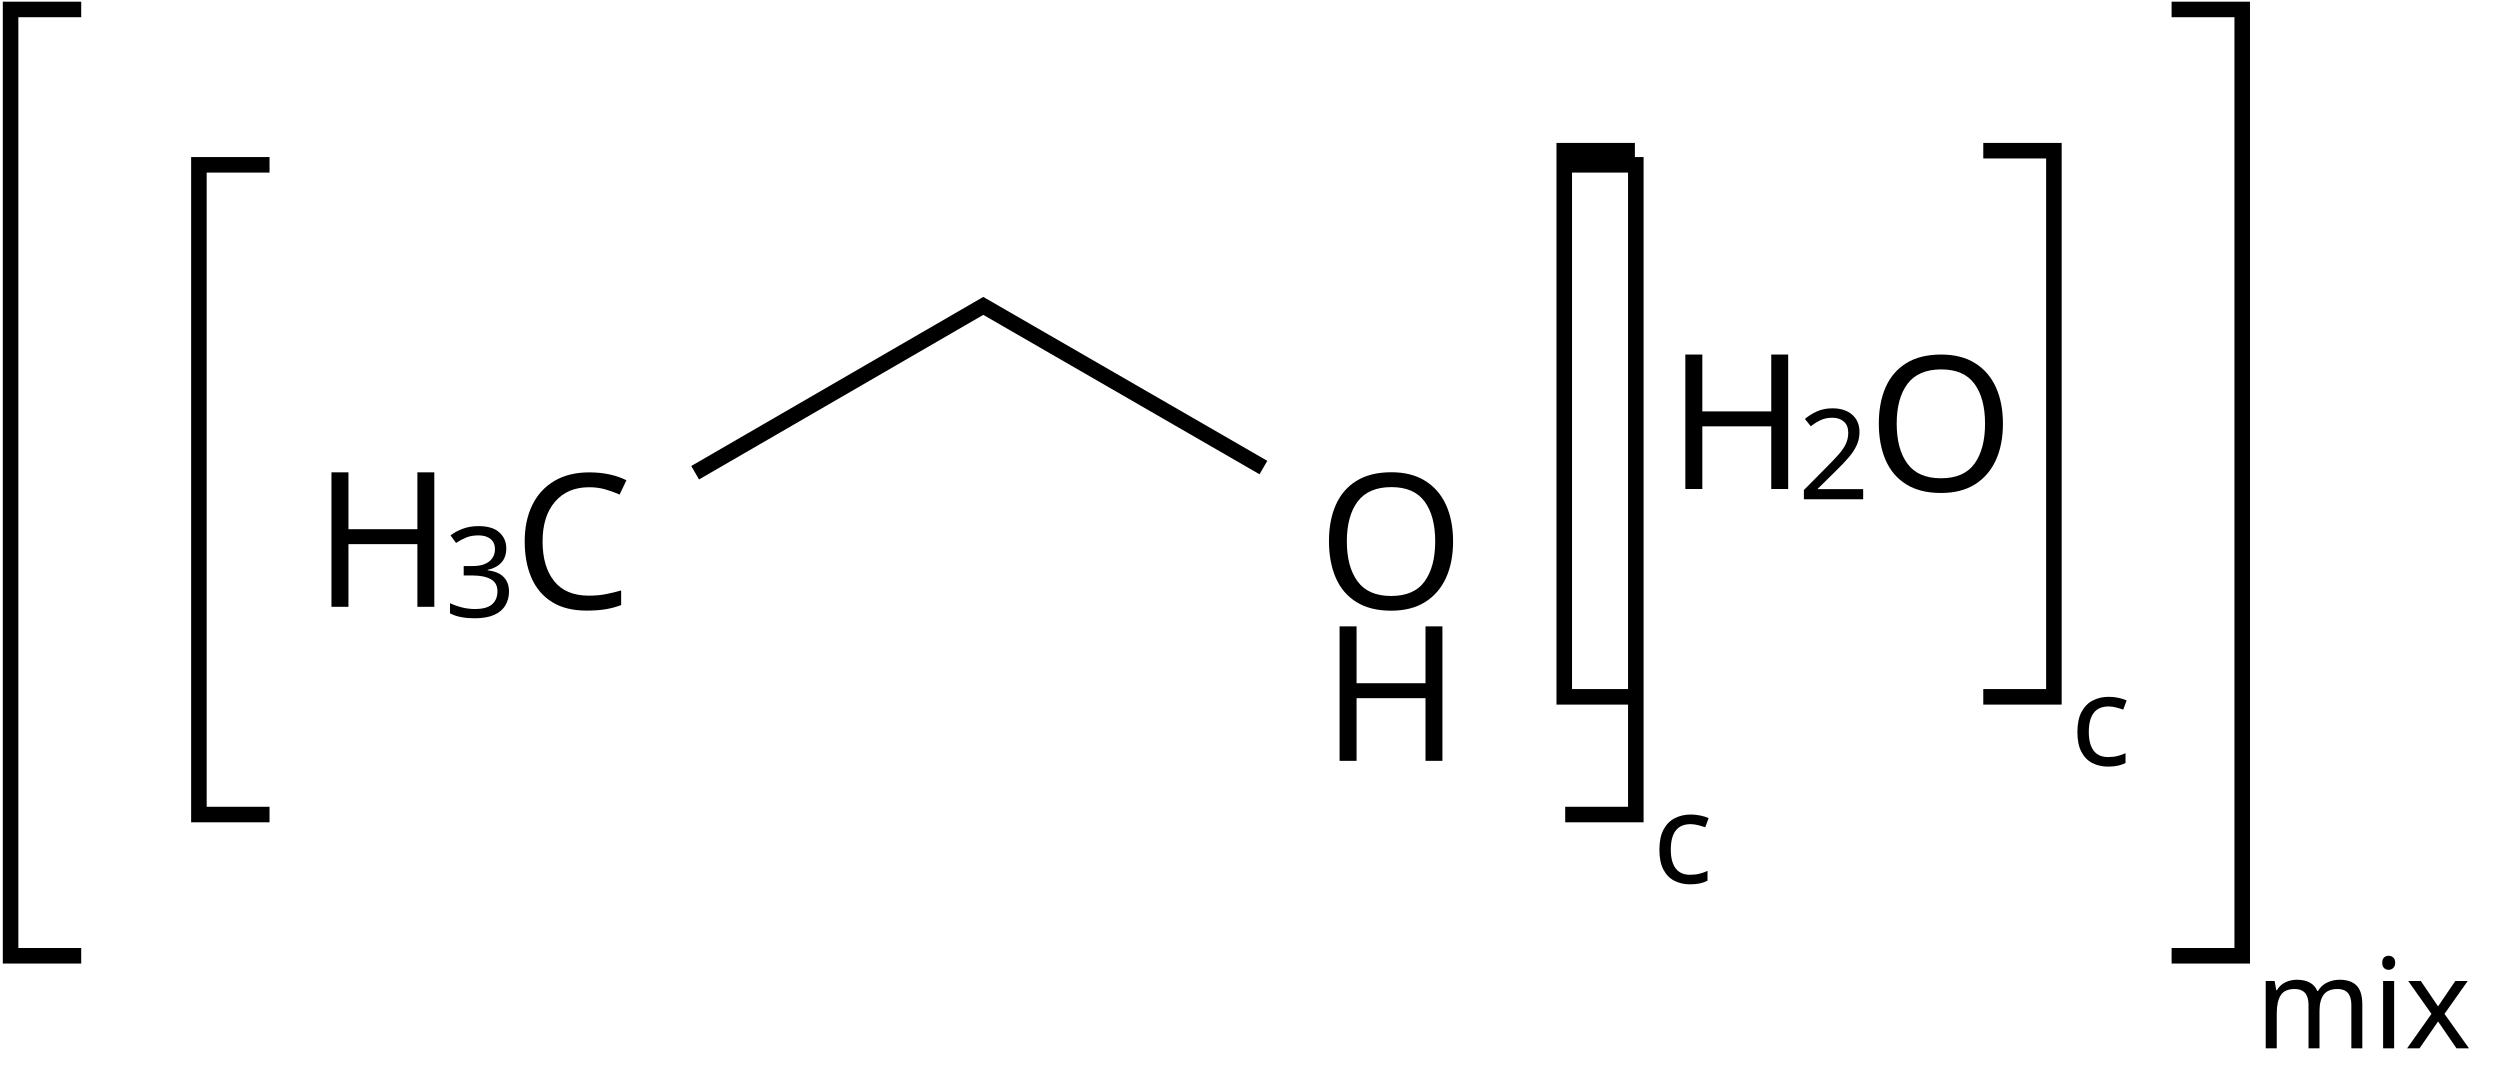
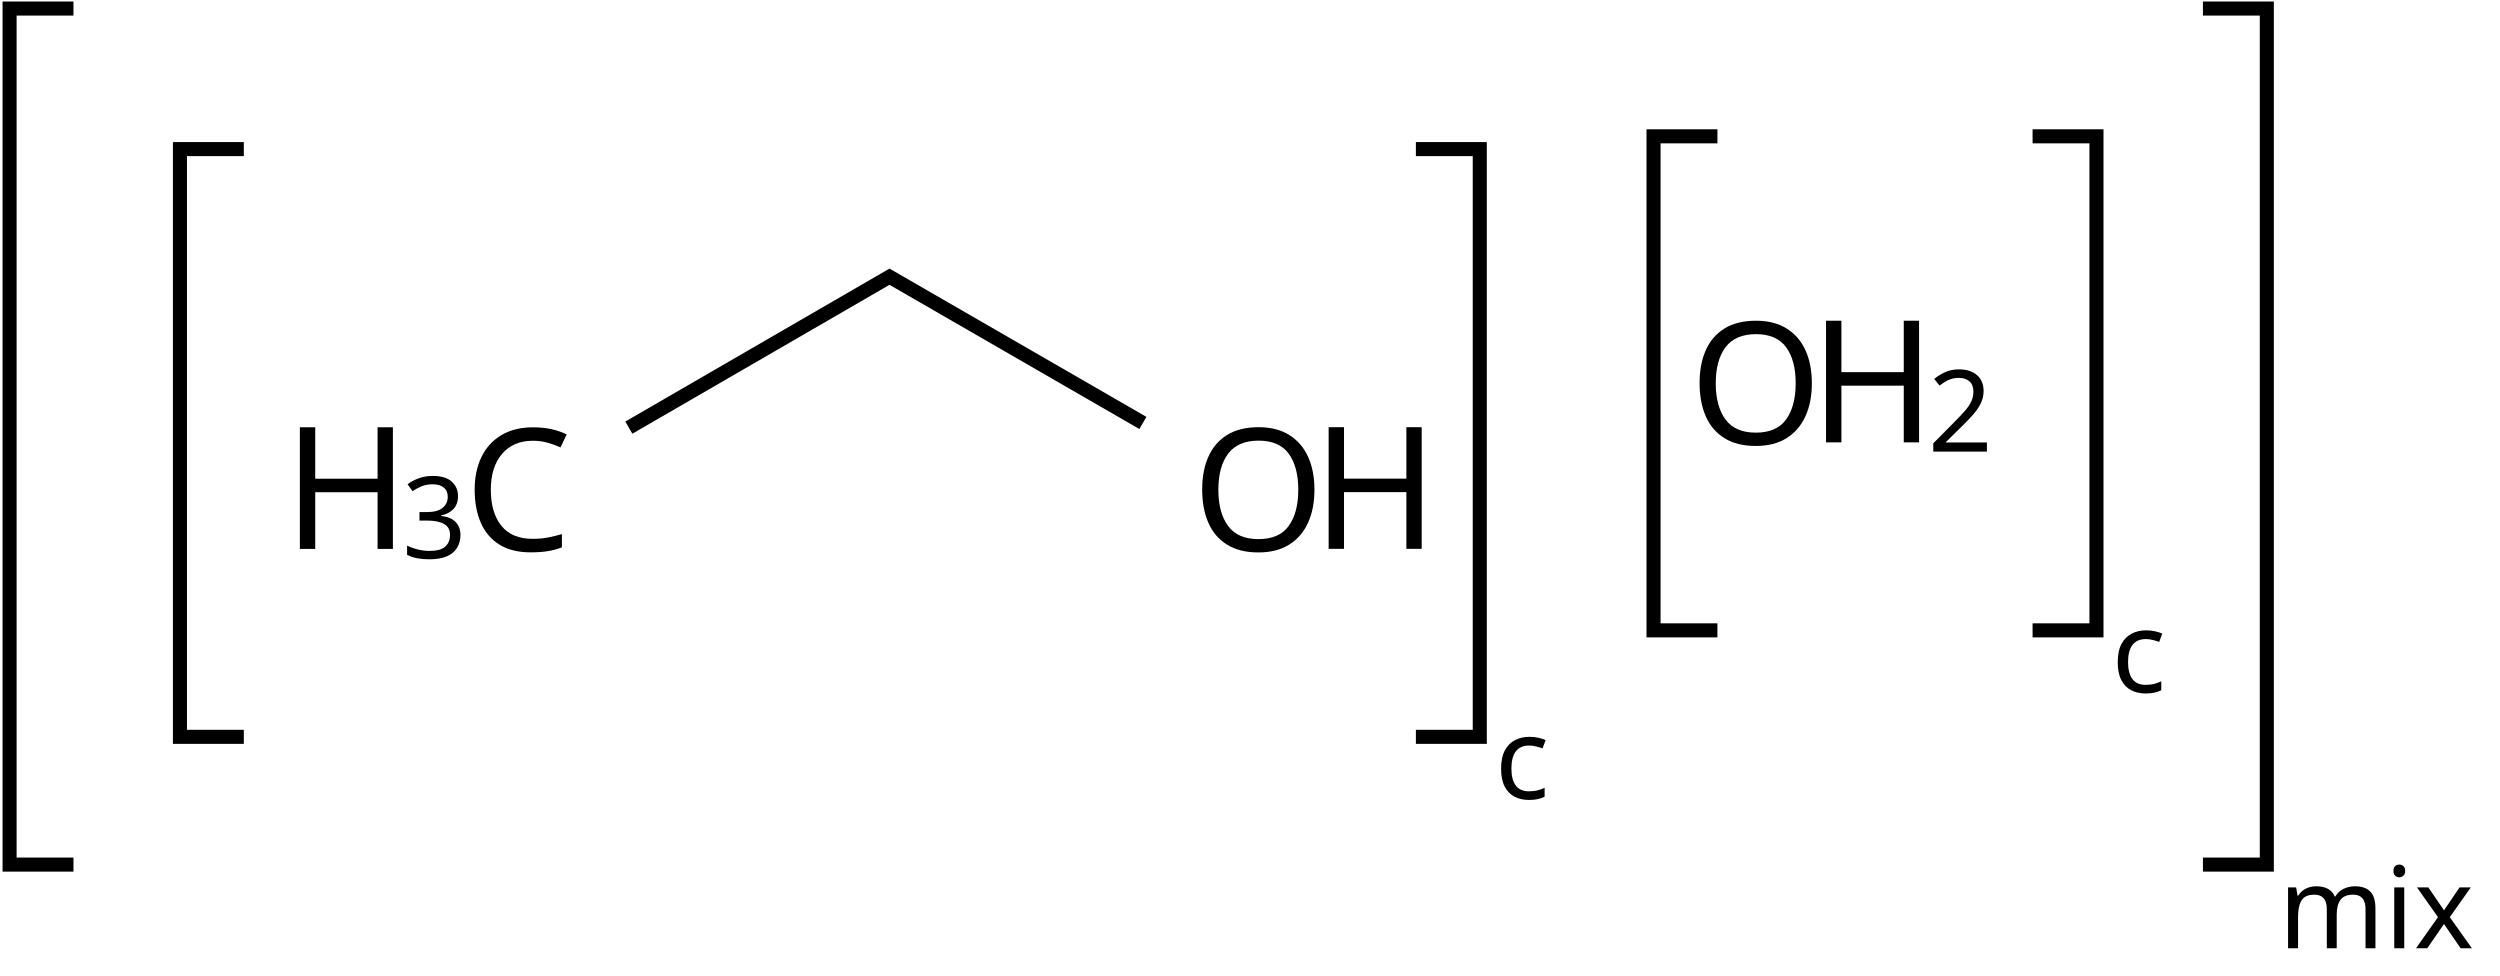
- <svg xmlns="http://www.w3.org/2000/svg" xmlns:xlink="http://www.w3.org/1999/xlink" width="531" height="229" viewBox="0 0 531 229">
+ <svg xmlns="http://www.w3.org/2000/svg" xmlns:xlink="http://www.w3.org/1999/xlink" width="587" height="229" viewBox="0 0 587 229">
  <defs>
    <filter id="filter-remove-color-and-invert-alpha" x="0%" y="0%" width="100%" height="100%">
      <feColorMatrix color-interpolation-filters="sRGB" values="0 0 0 0 1 0 0 0 0 1 0 0 0 0 1 0 0 0 -1 1" />
    </filter>
    <filter id="filter-0" x="0%" y="0%" width="100%" height="100%">
-       <feImage xlink:href="#compositing-group-1" result="source" x="0" y="0" width="637.2" height="274.8" />
-       <feImage xlink:href="#compositing-group-2" result="destination" x="0" y="0" width="637.2" height="274.8" />
+       <feImage xlink:href="#compositing-group-1" result="source" x="0" y="0" width="704.4" height="274.8" />
+       <feImage xlink:href="#compositing-group-2" result="destination" x="0" y="0" width="704.4" height="274.8" />
      <feComposite in="source" in2="destination" operator="arithmetic" k1="0" k2="1" k3="1" k4="0" color-interpolation-filters="sRGB" />
    </filter>
    <filter id="filter-1" x="0%" y="0%" width="100%" height="100%">
-       <feImage xlink:href="#compositing-group-4" result="source" x="0" y="0" width="637.2" height="274.8" />
-       <feImage xlink:href="#compositing-group-5" result="destination" x="0" y="0" width="637.2" height="274.8" />
+       <feImage xlink:href="#compositing-group-4" result="source" x="0" y="0" width="704.4" height="274.8" />
+       <feImage xlink:href="#compositing-group-5" result="destination" x="0" y="0" width="704.4" height="274.8" />
      <feComposite in="source" in2="destination" operator="arithmetic" k1="0" k2="1" k3="1" k4="0" color-interpolation-filters="sRGB" />
    </filter>
    <filter id="filter-2" x="0%" y="0%" width="100%" height="100%">
-       <feImage xlink:href="#compositing-group-7" result="source" x="0" y="0" width="637.2" height="274.8" />
-       <feImage xlink:href="#compositing-group-8" result="destination" x="0" y="0" width="637.2" height="274.8" />
+       <feImage xlink:href="#compositing-group-7" result="source" x="0" y="0" width="704.4" height="274.8" />
+       <feImage xlink:href="#compositing-group-8" result="destination" x="0" y="0" width="704.4" height="274.8" />
      <feComposite in="source" in2="destination" operator="arithmetic" k1="0" k2="1" k3="1" k4="0" color-interpolation-filters="sRGB" />
    </filter>
    <filter id="filter-3" x="0%" y="0%" width="100%" height="100%">
-       <feImage xlink:href="#compositing-group-10" result="source" x="0" y="0" width="637.2" height="274.8" />
-       <feImage xlink:href="#compositing-group-11" result="destination" x="0" y="0" width="637.2" height="274.8" />
+       <feImage xlink:href="#compositing-group-10" result="source" x="0" y="0" width="704.4" height="274.8" />
+       <feImage xlink:href="#compositing-group-11" result="destination" x="0" y="0" width="704.4" height="274.8" />
      <feComposite in="source" in2="destination" operator="arithmetic" k1="0" k2="1" k3="1" k4="0" color-interpolation-filters="sRGB" />
    </filter>
    <filter id="filter-4" x="0%" y="0%" width="100%" height="100%">
-       <feImage xlink:href="#compositing-group-13" result="source" x="0" y="0" width="637.2" height="274.8" />
-       <feImage xlink:href="#compositing-group-14" result="destination" x="0" y="0" width="637.2" height="274.8" />
+       <feImage xlink:href="#compositing-group-13" result="source" x="0" y="0" width="704.4" height="274.8" />
+       <feImage xlink:href="#compositing-group-14" result="destination" x="0" y="0" width="704.4" height="274.8" />
      <feComposite in="source" in2="destination" operator="arithmetic" k1="0" k2="1" k3="1" k4="0" color-interpolation-filters="sRGB" />
    </filter>
    <filter id="filter-5" x="0%" y="0%" width="100%" height="100%">
-       <feImage xlink:href="#compositing-group-16" result="source" x="0" y="0" width="637.2" height="274.8" />
-       <feImage xlink:href="#compositing-group-17" result="destination" x="0" y="0" width="637.2" height="274.8" />
+       <feImage xlink:href="#compositing-group-16" result="source" x="0" y="0" width="704.4" height="274.8" />
+       <feImage xlink:href="#compositing-group-17" result="destination" x="0" y="0" width="704.4" height="274.8" />
      <feComposite in="source" in2="destination" operator="arithmetic" k1="0" k2="1" k3="1" k4="0" color-interpolation-filters="sRGB" />
    </filter>
    <filter id="filter-6" x="0%" y="0%" width="100%" height="100%">
-       <feImage xlink:href="#compositing-group-19" result="source" x="0" y="0" width="637.2" height="274.8" />
-       <feImage xlink:href="#compositing-group-20" result="destination" x="0" y="0" width="637.2" height="274.8" />
+       <feImage xlink:href="#compositing-group-19" result="source" x="0" y="0" width="704.4" height="274.8" />
+       <feImage xlink:href="#compositing-group-20" result="destination" x="0" y="0" width="704.4" height="274.8" />
      <feComposite in="source" in2="destination" operator="arithmetic" k1="0" k2="1" k3="1" k4="0" color-interpolation-filters="sRGB" />
    </filter>
    <filter id="filter-7" x="0%" y="0%" width="100%" height="100%">
-       <feImage xlink:href="#compositing-group-22" result="source" x="0" y="0" width="637.2" height="274.8" />
-       <feImage xlink:href="#compositing-group-23" result="destination" x="0" y="0" width="637.2" height="274.8" />
+       <feImage xlink:href="#compositing-group-22" result="source" x="0" y="0" width="704.4" height="274.8" />
+       <feImage xlink:href="#compositing-group-23" result="destination" x="0" y="0" width="704.4" height="274.8" />
      <feComposite in="source" in2="destination" operator="arithmetic" k1="0" k2="1" k3="1" k4="0" color-interpolation-filters="sRGB" />
    </filter>
    <g>
      <g id="glyph-0-0">
        <path d="M 2.5 0 L 2.5 -19.047 L 13.469 -19.047 L 13.469 0 Z M 3.875 -1.359 L 12.109 -1.359 L 12.109 -17.688 L 3.875 -17.688 Z M 3.875 -1.359 " />
      </g>
      <g id="glyph-0-1">
        <path d="M 17.953 -14.562 C 19.566 -14.562 20.773 -14.145 21.578 -13.312 C 22.379 -12.488 22.781 -11.156 22.781 -9.312 L 22.781 0 L 20.453 0 L 20.453 -9.203 C 20.453 -11.461 19.484 -12.594 17.547 -12.594 C 16.16 -12.594 15.172 -12.191 14.578 -11.391 C 13.984 -10.586 13.688 -9.422 13.688 -7.891 L 13.688 0 L 11.359 0 L 11.359 -9.203 C 11.359 -11.461 10.379 -12.594 8.422 -12.594 C 6.984 -12.594 5.988 -12.145 5.438 -11.25 C 4.883 -10.363 4.609 -9.086 4.609 -7.422 L 4.609 0 L 2.266 0 L 2.266 -14.297 L 4.156 -14.297 L 4.5 -12.344 L 4.641 -12.344 C 5.086 -13.094 5.688 -13.648 6.438 -14.016 C 7.195 -14.379 8.004 -14.562 8.859 -14.562 C 11.098 -14.562 12.555 -13.758 13.234 -12.156 L 13.359 -12.156 C 13.836 -12.977 14.488 -13.582 15.312 -13.969 C 16.145 -14.363 17.023 -14.562 17.953 -14.562 Z M 17.953 -14.562 " />
      </g>
      <g id="glyph-0-2">
        <path d="M 3.469 -19.656 C 3.82 -19.656 4.133 -19.535 4.406 -19.297 C 4.688 -19.055 4.828 -18.676 4.828 -18.156 C 4.828 -17.664 4.688 -17.297 4.406 -17.047 C 4.133 -16.797 3.82 -16.672 3.469 -16.672 C 3.07 -16.672 2.738 -16.797 2.469 -17.047 C 2.207 -17.297 2.078 -17.664 2.078 -18.156 C 2.078 -18.676 2.207 -19.055 2.469 -19.297 C 2.738 -19.535 3.07 -19.656 3.469 -19.656 Z M 4.609 -14.297 L 4.609 0 L 2.266 0 L 2.266 -14.297 Z M 4.609 -14.297 " />
      </g>
      <g id="glyph-0-3">
        <path d="M 5.656 -7.312 L 0.719 -14.297 L 3.391 -14.297 L 7.062 -8.906 L 10.719 -14.297 L 13.359 -14.297 L 8.422 -7.312 L 13.625 0 L 10.969 0 L 7.062 -5.703 L 3.125 0 L 0.484 0 Z M 5.656 -7.312 " />
      </g>
      <g id="glyph-0-4">
        <path d="M 8 0.266 C 6.738 0.266 5.613 0.008 4.625 -0.5 C 3.633 -1.02 2.859 -1.82 2.297 -2.906 C 1.742 -3.988 1.469 -5.375 1.469 -7.062 C 1.469 -8.82 1.758 -10.254 2.344 -11.359 C 2.938 -12.461 3.734 -13.27 4.734 -13.781 C 5.734 -14.301 6.875 -14.562 8.156 -14.562 C 8.883 -14.562 9.586 -14.484 10.266 -14.328 C 10.941 -14.18 11.492 -14.004 11.922 -13.797 L 11.203 -11.844 C 10.773 -12 10.273 -12.148 9.703 -12.297 C 9.141 -12.441 8.609 -12.516 8.109 -12.516 C 5.297 -12.516 3.891 -10.707 3.891 -7.094 C 3.891 -5.363 4.234 -4.039 4.922 -3.125 C 5.609 -2.219 6.625 -1.766 7.969 -1.766 C 8.758 -1.766 9.453 -1.844 10.047 -2 C 10.641 -2.156 11.188 -2.352 11.688 -2.594 L 11.688 -0.5 C 11.207 -0.258 10.676 -0.07 10.094 0.062 C 9.52 0.195 8.82 0.266 8 0.266 Z M 8 0.266 " />
      </g>
      <g id="glyph-0-5">
        <path d="M 13.156 -14.594 C 13.156 -13.312 12.797 -12.289 12.078 -11.531 C 11.367 -10.781 10.41 -10.281 9.203 -10.031 L 9.203 -9.922 C 10.734 -9.742 11.867 -9.266 12.609 -8.484 C 13.359 -7.703 13.734 -6.68 13.734 -5.422 C 13.734 -4.316 13.473 -3.332 12.953 -2.469 C 12.441 -1.602 11.648 -0.93 10.578 -0.453 C 9.504 0.023 8.117 0.266 6.422 0.266 C 5.43 0.266 4.508 0.188 3.656 0.031 C 2.801 -0.113 1.984 -0.383 1.203 -0.781 L 1.203 -2.953 C 2.004 -2.566 2.863 -2.258 3.781 -2.031 C 4.707 -1.812 5.598 -1.703 6.453 -1.703 C 8.16 -1.703 9.391 -2.035 10.141 -2.703 C 10.898 -3.367 11.281 -4.289 11.281 -5.469 C 11.281 -6.656 10.812 -7.508 9.875 -8.031 C 8.945 -8.562 7.641 -8.828 5.953 -8.828 L 4.109 -8.828 L 4.109 -10.828 L 5.969 -10.828 C 7.539 -10.828 8.727 -11.156 9.531 -11.812 C 10.344 -12.469 10.75 -13.336 10.75 -14.422 C 10.75 -15.348 10.438 -16.066 9.812 -16.578 C 9.188 -17.086 8.344 -17.344 7.281 -17.344 C 6.25 -17.344 5.367 -17.191 4.641 -16.891 C 3.91 -16.586 3.191 -16.203 2.484 -15.734 L 1.312 -17.344 C 1.988 -17.875 2.828 -18.332 3.828 -18.719 C 4.828 -19.113 5.969 -19.312 7.25 -19.312 C 9.238 -19.312 10.719 -18.863 11.688 -17.969 C 12.664 -17.082 13.156 -15.957 13.156 -14.594 Z M 13.156 -14.594 " />
      </g>
      <g id="glyph-0-6">
        <path d="M 13.875 0 L 1.281 0 L 1.281 -1.953 L 6.266 -6.984 C 7.223 -7.941 8.031 -8.797 8.688 -9.547 C 9.352 -10.297 9.852 -11.031 10.188 -11.75 C 10.531 -12.469 10.703 -13.254 10.703 -14.109 C 10.703 -15.16 10.391 -15.957 9.766 -16.5 C 9.141 -17.039 8.328 -17.312 7.328 -17.312 C 6.41 -17.312 5.598 -17.148 4.891 -16.828 C 4.191 -16.504 3.477 -16.062 2.75 -15.5 L 1.5 -17.062 C 2.238 -17.688 3.094 -18.219 4.062 -18.656 C 5.031 -19.094 6.117 -19.312 7.328 -19.312 C 9.109 -19.312 10.516 -18.859 11.547 -17.953 C 12.578 -17.055 13.094 -15.82 13.094 -14.25 C 13.094 -13.25 12.891 -12.312 12.484 -11.438 C 12.078 -10.57 11.508 -9.711 10.781 -8.859 C 10.051 -8.016 9.195 -7.113 8.219 -6.156 L 4.234 -2.234 L 4.234 -2.141 L 13.875 -2.141 Z M 13.875 0 " />
      </g>
      <g id="glyph-1-0">
        <path d="M 3.766 0 L 3.766 -28.562 L 20.203 -28.562 L 20.203 0 Z M 5.797 -2.047 L 18.156 -2.047 L 18.156 -26.516 L 5.797 -26.516 Z M 5.797 -2.047 " />
      </g>
      <g id="glyph-1-1">
        <path d="M 16.125 -25.797 C 13.051 -25.797 10.633 -24.77 8.875 -22.719 C 7.113 -20.664 6.234 -17.852 6.234 -14.281 C 6.234 -10.727 7.051 -7.922 8.688 -5.859 C 10.332 -3.797 12.797 -2.766 16.078 -2.766 C 17.328 -2.766 18.508 -2.867 19.625 -3.078 C 20.75 -3.297 21.848 -3.562 22.922 -3.875 L 22.922 -0.766 C 21.848 -0.359 20.742 -0.062 19.609 0.125 C 18.484 0.312 17.133 0.406 15.562 0.406 C 12.656 0.406 10.227 -0.191 8.281 -1.391 C 6.332 -2.598 4.867 -4.305 3.891 -6.516 C 2.922 -8.734 2.438 -11.332 2.438 -14.312 C 2.438 -17.195 2.961 -19.738 4.016 -21.938 C 5.066 -24.133 6.617 -25.852 8.672 -27.094 C 10.734 -28.332 13.227 -28.953 16.156 -28.953 C 19.176 -28.953 21.805 -28.395 24.047 -27.281 L 22.594 -24.234 C 21.719 -24.641 20.738 -25 19.656 -25.312 C 18.582 -25.633 17.406 -25.797 16.125 -25.797 Z M 16.125 -25.797 " />
      </g>
      <g id="glyph-1-2">
        <path d="M 25.719 0 L 22.125 0 L 22.125 -13.312 L 7.484 -13.312 L 7.484 0 L 3.875 0 L 3.875 -28.562 L 7.484 -28.562 L 7.484 -16.484 L 22.125 -16.484 L 22.125 -28.562 L 25.719 -28.562 Z M 25.719 0 " />
      </g>
      <g id="glyph-1-3">
        <path d="M 28.797 -14.312 C 28.797 -11.352 28.297 -8.773 27.297 -6.578 C 26.297 -4.379 24.82 -2.664 22.875 -1.438 C 20.926 -0.207 18.516 0.406 15.641 0.406 C 12.68 0.406 10.219 -0.207 8.25 -1.438 C 6.289 -2.664 4.832 -4.383 3.875 -6.594 C 2.914 -8.812 2.438 -11.398 2.438 -14.359 C 2.438 -17.297 2.914 -19.852 3.875 -22.031 C 4.832 -24.219 6.289 -25.926 8.25 -27.156 C 10.219 -28.383 12.695 -29 15.688 -29 C 18.531 -29 20.926 -28.391 22.875 -27.172 C 24.82 -25.961 26.297 -24.258 27.297 -22.062 C 28.297 -19.863 28.797 -17.281 28.797 -14.312 Z M 6.234 -14.312 C 6.234 -10.719 6.992 -7.883 8.516 -5.812 C 10.035 -3.75 12.41 -2.719 15.641 -2.719 C 18.891 -2.719 21.258 -3.75 22.75 -5.812 C 24.25 -7.883 25 -10.719 25 -14.312 C 25 -17.914 24.25 -20.738 22.75 -22.781 C 21.258 -24.82 18.906 -25.844 15.688 -25.844 C 12.457 -25.844 10.07 -24.82 8.531 -22.781 C 7 -20.738 6.234 -17.914 6.234 -14.312 Z M 6.234 -14.312 " />
      </g>
    </g>
-     <g id="compositing-group-0" transform="translate(53.1, 22.9)">
-       <rect x="-53.1" y="-22.9" width="637.2" height="274.8" fill="rgb(0%, 0%, 0%)" fill-opacity="0" />
-       <path fill-rule="nonzero" fill="rgb(100%, 100%, 100%)" fill-opacity="1" d="M 107.113 95.992 L 137.379 95.992 L 137.379 134.02 L 107.113 134.02 Z M 107.113 95.992 " />
+     <g id="compositing-group-0" transform="translate(58.7, 22.9)">
+       <rect x="-58.7" y="-22.9" width="704.4" height="274.8" fill="rgb(0%, 0%, 0%)" fill-opacity="0" />
+       <path fill-rule="nonzero" fill="rgb(100%, 100%, 100%)" fill-opacity="1" d="M 107.117 95.992 L 137.383 95.992 L 137.383 134.02 L 107.117 134.02 Z M 107.117 95.992 " />
    </g>
    <mask id="mask-0">
      <use xlink:href="#compositing-group-0" />
    </mask>
    <mask id="mask-1">
      <use xlink:href="#compositing-group-0" filter="url(#filter-remove-color-and-invert-alpha)" />
    </mask>
    <g id="compositing-group-1" mask="url(#mask-0)">
-       <g transform="translate(53.1, 22.9)">
+       <g transform="translate(58.7, 22.9)">
</g>
    </g>
    <g id="compositing-group-2" mask="url(#mask-1)">
-       <g transform="translate(53.1, 22.9)">
-         <path fill="none" stroke-width="0.033" stroke-linecap="butt" stroke-linejoin="miter" stroke="rgb(0%, 0%, 0%)" stroke-opacity="1" stroke-miterlimit="10" d="M 0.254 0.354 L 0.874 -0.005 " transform="matrix(100, 0, 0, 100, 122.248, 65.00782)" />
-         <path fill="none" stroke-width="0.033" stroke-linecap="butt" stroke-linejoin="miter" stroke="rgb(0%, 0%, 0%)" stroke-opacity="1" stroke-miterlimit="10" d="M 0.858 -0.005 L 1.461 0.343 " transform="matrix(100, 0, 0, 100, 122.248, 65.00782)" />
+       <g transform="translate(58.7, 22.9)">
+         <path fill="none" stroke-width="0.033" stroke-linecap="butt" stroke-linejoin="miter" stroke="rgb(0%, 0%, 0%)" stroke-opacity="1" stroke-miterlimit="10" d="M 0.254 0.354 L 0.874 -0.005 " transform="matrix(100, 0, 0, 100, 122.25, 65.00782)" />
+         <path fill="none" stroke-width="0.033" stroke-linecap="butt" stroke-linejoin="miter" stroke="rgb(0%, 0%, 0%)" stroke-opacity="1" stroke-miterlimit="10" d="M 0.858 -0.005 L 1.461 0.343 " transform="matrix(100, 0, 0, 100, 122.25, 65.00782)" />
        <g fill="rgb(0%, 0%, 0%)" fill-opacity="1">
-           <use xlink:href="#glyph-0-1" x="478.973" y="222.66" />
-           <use xlink:href="#glyph-0-2" x="503.906" y="222.66" />
-           <use xlink:href="#glyph-0-3" x="510.786" y="222.66" />
-         </g>
-         <path fill="none" stroke-width="0.033" stroke-linecap="butt" stroke-linejoin="miter" stroke="rgb(0%, 0%, 0%)" stroke-opacity="1" stroke-miterlimit="10" d="M -1.05 1.38 L -1.2 1.38 L -1.2 -0.63 L -1.05 -0.63 " transform="matrix(100, 0, 0, 100, 122.248, 65.00782)" />
-         <path fill="none" stroke-width="0.033" stroke-linecap="butt" stroke-linejoin="miter" stroke="rgb(0%, 0%, 0%)" stroke-opacity="1" stroke-miterlimit="10" d="M 3.39 -0.63 L 3.54 -0.63 L 3.54 1.38 L 3.39 1.38 " transform="matrix(100, 0, 0, 100, 122.248, 65.00782)" />
+           <use xlink:href="#glyph-0-1" x="534.973" y="222.66" />
+           <use xlink:href="#glyph-0-2" x="559.906" y="222.66" />
+           <use xlink:href="#glyph-0-3" x="566.786" y="222.66" />
+         </g>
+         <path fill="none" stroke-width="0.033" stroke-linecap="butt" stroke-linejoin="miter" stroke="rgb(0%, 0%, 0%)" stroke-opacity="1" stroke-miterlimit="10" d="M -1.05 1.38 L -1.2 1.38 L -1.2 -0.63 L -1.05 -0.63 " transform="matrix(100, 0, 0, 100, 122.25, 65.00782)" />
+         <path fill="none" stroke-width="0.033" stroke-linecap="butt" stroke-linejoin="miter" stroke="rgb(0%, 0%, 0%)" stroke-opacity="1" stroke-miterlimit="10" d="M 3.95 -0.63 L 4.1 -0.63 L 4.1 1.38 L 3.95 1.38 " transform="matrix(100, 0, 0, 100, 122.25, 65.00782)" />
        <g fill="rgb(0%, 0%, 0%)" fill-opacity="1">
          <use xlink:href="#glyph-0-4" x="350.988" y="187.566" />
        </g>
-         <path fill="none" stroke-width="0.033" stroke-linecap="butt" stroke-linejoin="miter" stroke="rgb(0%, 0%, 0%)" stroke-opacity="1" stroke-miterlimit="10" d="M -0.65 1.08 L -0.8 1.08 L -0.8 -0.3 L -0.65 -0.3 " transform="matrix(100, 0, 0, 100, 122.248, 65.00782)" />
-         <path fill="none" stroke-width="0.033" stroke-linecap="butt" stroke-linejoin="miter" stroke="rgb(0%, 0%, 0%)" stroke-opacity="1" stroke-miterlimit="10" d="M 2.102 -0.3 L 2.252 -0.3 L 2.252 1.08 L 2.102 1.08 " transform="matrix(100, 0, 0, 100, 122.248, 65.00782)" />
+         <path fill="none" stroke-width="0.033" stroke-linecap="butt" stroke-linejoin="miter" stroke="rgb(0%, 0%, 0%)" stroke-opacity="1" stroke-miterlimit="10" d="M -0.65 1.08 L -0.8 1.08 L -0.8 -0.3 L -0.65 -0.3 " transform="matrix(100, 0, 0, 100, 122.25, 65.00782)" />
+         <path fill="none" stroke-width="0.033" stroke-linecap="butt" stroke-linejoin="miter" stroke="rgb(0%, 0%, 0%)" stroke-opacity="1" stroke-miterlimit="10" d="M 2.102 -0.3 L 2.252 -0.3 L 2.252 1.08 L 2.102 1.08 " transform="matrix(100, 0, 0, 100, 122.25, 65.00782)" />
        <g fill="rgb(0%, 0%, 0%)" fill-opacity="1">
-           <use xlink:href="#glyph-0-4" x="439.773" y="162.566" />
-         </g>
-         <path fill="none" stroke-width="0.033" stroke-linecap="butt" stroke-linejoin="miter" stroke="rgb(0%, 0%, 0%)" stroke-opacity="1" stroke-miterlimit="10" d="M 2.25 0.83 L 2.1 0.83 L 2.1 -0.33 L 2.25 -0.33 " transform="matrix(100, 0, 0, 100, 122.248, 65.00782)" />
-         <path fill="none" stroke-width="0.033" stroke-linecap="butt" stroke-linejoin="miter" stroke="rgb(0%, 0%, 0%)" stroke-opacity="1" stroke-miterlimit="10" d="M 2.99 -0.33 L 3.14 -0.33 L 3.14 0.83 L 2.99 0.83 " transform="matrix(100, 0, 0, 100, 122.248, 65.00782)" />
-       </g>
-     </g>
-     <g id="compositing-group-3" transform="translate(53.1, 22.9)">
-       <rect x="-53.1" y="-22.9" width="637.2" height="274.8" fill="rgb(0%, 0%, 0%)" fill-opacity="0" />
-       <path fill-rule="nonzero" fill="rgb(100%, 100%, 100%)" fill-opacity="1" d="M 66.074 95.992 L 96.582 95.992 L 96.582 133.219 L 66.074 133.219 Z M 66.074 95.992 " />
+           <use xlink:href="#glyph-0-4" x="495.777" y="162.566" />
+         </g>
+         <path fill="none" stroke-width="0.033" stroke-linecap="butt" stroke-linejoin="miter" stroke="rgb(0%, 0%, 0%)" stroke-opacity="1" stroke-miterlimit="10" d="M 2.81 0.83 L 2.66 0.83 L 2.66 -0.33 L 2.81 -0.33 " transform="matrix(100, 0, 0, 100, 122.25, 65.00782)" />
+         <path fill="none" stroke-width="0.033" stroke-linecap="butt" stroke-linejoin="miter" stroke="rgb(0%, 0%, 0%)" stroke-opacity="1" stroke-miterlimit="10" d="M 3.55 -0.33 L 3.7 -0.33 L 3.7 0.83 L 3.55 0.83 " transform="matrix(100, 0, 0, 100, 122.25, 65.00782)" />
+       </g>
+     </g>
+     <g id="compositing-group-3" transform="translate(58.7, 22.9)">
+       <rect x="-58.7" y="-22.9" width="704.4" height="274.8" fill="rgb(0%, 0%, 0%)" fill-opacity="0" />
+       <path fill-rule="nonzero" fill="rgb(100%, 100%, 100%)" fill-opacity="1" d="M 66.078 95.992 L 96.586 95.992 L 96.586 133.219 L 66.078 133.219 Z M 66.078 95.992 " />
    </g>
    <mask id="mask-2">
      <use xlink:href="#compositing-group-3" />
    </mask>
    <mask id="mask-3">
      <use xlink:href="#compositing-group-3" filter="url(#filter-remove-color-and-invert-alpha)" />
    </mask>
    <g id="compositing-group-4" mask="url(#mask-2)">
-       <g transform="translate(53.1, 22.9)">
+       <g transform="translate(58.7, 22.9)">
</g>
    </g>
    <g id="compositing-group-5" mask="url(#mask-3)">
-       <g transform="translate(53.1, 22.9)">
-         <g filter="url(#filter-0)" transform="translate(-53.1, -22.9)">
-           <rect x="0" y="0" width="637.2" height="274.8" fill="rgb(0%, 0%, 0%)" fill-opacity="1" />
-         </g>
-       </g>
-     </g>
-     <g id="compositing-group-6" transform="translate(53.1, 22.9)">
-       <rect x="-53.1" y="-22.9" width="637.2" height="274.8" fill="rgb(0%, 0%, 0%)" fill-opacity="0" />
-       <path fill-rule="nonzero" fill="rgb(100%, 100%, 100%)" fill-opacity="1" d="M 91.246 107.418 L 112.445 107.418 L 112.445 135.656 L 91.246 135.656 Z M 91.246 107.418 " />
+       <g transform="translate(58.7, 22.9)">
+         <g filter="url(#filter-0)" transform="translate(-58.7, -22.9)">
+           <rect x="0" y="0" width="704.4" height="274.8" fill="rgb(0%, 0%, 0%)" fill-opacity="1" />
+         </g>
+       </g>
+     </g>
+     <g id="compositing-group-6" transform="translate(58.7, 22.9)">
+       <rect x="-58.7" y="-22.9" width="704.4" height="274.8" fill="rgb(0%, 0%, 0%)" fill-opacity="0" />
+       <path fill-rule="nonzero" fill="rgb(100%, 100%, 100%)" fill-opacity="1" d="M 91.25 107.418 L 112.449 107.418 L 112.449 135.656 L 91.25 135.656 Z M 91.25 107.418 " />
    </g>
    <mask id="mask-4">
      <use xlink:href="#compositing-group-6" />
    </mask>
    <mask id="mask-5">
      <use xlink:href="#compositing-group-6" filter="url(#filter-remove-color-and-invert-alpha)" />
    </mask>
    <g id="compositing-group-7" mask="url(#mask-4)">
-       <g transform="translate(53.1, 22.9)">
+       <g transform="translate(58.7, 22.9)">
</g>
    </g>
    <g id="compositing-group-8" mask="url(#mask-5)">
-       <g transform="translate(53.1, 22.9)">
-         <g filter="url(#filter-1)" transform="translate(-53.1, -22.9)">
-           <rect x="0" y="0" width="637.2" height="274.8" fill="rgb(0%, 0%, 0%)" fill-opacity="1" />
-         </g>
-       </g>
-     </g>
-     <g id="compositing-group-9" transform="translate(53.1, 22.9)">
-       <rect x="-53.1" y="-22.9" width="637.2" height="274.8" fill="rgb(0%, 0%, 0%)" fill-opacity="0" />
+       <g transform="translate(58.7, 22.9)">
+         <g filter="url(#filter-1)" transform="translate(-58.7, -22.9)">
+           <rect x="0" y="0" width="704.4" height="274.8" fill="rgb(0%, 0%, 0%)" fill-opacity="1" />
+         </g>
+       </g>
+     </g>
+     <g id="compositing-group-9" transform="translate(58.7, 22.9)">
+       <rect x="-58.7" y="-22.9" width="704.4" height="274.8" fill="rgb(0%, 0%, 0%)" fill-opacity="0" />
      <path fill-rule="nonzero" fill="rgb(100%, 100%, 100%)" fill-opacity="1" d="M 277.941 95.973 L 312.969 95.973 L 312.969 134.039 L 277.941 134.039 Z M 277.941 95.973 " />
    </g>
    <mask id="mask-6">
      <use xlink:href="#compositing-group-9" />
    </mask>
    <mask id="mask-7">
      <use xlink:href="#compositing-group-9" filter="url(#filter-remove-color-and-invert-alpha)" />
    </mask>
    <g id="compositing-group-10" mask="url(#mask-6)">
-       <g transform="translate(53.1, 22.9)">
+       <g transform="translate(58.7, 22.9)">
</g>
    </g>
    <g id="compositing-group-11" mask="url(#mask-7)">
-       <g transform="translate(53.1, 22.9)">
-         <g filter="url(#filter-2)" transform="translate(-53.1, -22.9)">
-           <rect x="0" y="0" width="637.2" height="274.8" fill="rgb(0%, 0%, 0%)" fill-opacity="1" />
-         </g>
-       </g>
-     </g>
-     <g id="compositing-group-12" transform="translate(53.1, 22.9)">
-       <rect x="-53.1" y="-22.9" width="637.2" height="274.8" fill="rgb(0%, 0%, 0%)" fill-opacity="0" />
-       <path fill-rule="nonzero" fill="rgb(100%, 100%, 100%)" fill-opacity="1" d="M 280.199 128.707 L 310.707 128.707 L 310.707 165.934 L 280.199 165.934 Z M 280.199 128.707 " />
+       <g transform="translate(58.7, 22.9)">
+         <g filter="url(#filter-2)" transform="translate(-58.7, -22.9)">
+           <rect x="0" y="0" width="704.4" height="274.8" fill="rgb(0%, 0%, 0%)" fill-opacity="1" />
+         </g>
+       </g>
+     </g>
+     <g id="compositing-group-12" transform="translate(58.7, 22.9)">
+       <rect x="-58.7" y="-22.9" width="704.4" height="274.8" fill="rgb(0%, 0%, 0%)" fill-opacity="0" />
+       <path fill-rule="nonzero" fill="rgb(100%, 100%, 100%)" fill-opacity="1" d="M 307.637 95.973 L 338.145 95.973 L 338.145 133.199 L 307.637 133.199 Z M 307.637 95.973 " />
    </g>
    <mask id="mask-8">
      <use xlink:href="#compositing-group-12" />
    </mask>
    <mask id="mask-9">
      <use xlink:href="#compositing-group-12" filter="url(#filter-remove-color-and-invert-alpha)" />
    </mask>
    <g id="compositing-group-13" mask="url(#mask-8)">
-       <g transform="translate(53.1, 22.9)">
+       <g transform="translate(58.7, 22.9)">
</g>
    </g>
    <g id="compositing-group-14" mask="url(#mask-9)">
-       <g transform="translate(53.1, 22.9)">
-         <g filter="url(#filter-3)" transform="translate(-53.1, -22.9)">
-           <rect x="0" y="0" width="637.2" height="274.8" fill="rgb(0%, 0%, 0%)" fill-opacity="1" />
-         </g>
-       </g>
-     </g>
-     <g id="compositing-group-15" transform="translate(53.1, 22.9)">
-       <rect x="-53.1" y="-22.9" width="637.2" height="274.8" fill="rgb(0%, 0%, 0%)" fill-opacity="0" />
+       <g transform="translate(58.7, 22.9)">
+         <g filter="url(#filter-3)" transform="translate(-58.7, -22.9)">
+           <rect x="0" y="0" width="704.4" height="274.8" fill="rgb(0%, 0%, 0%)" fill-opacity="1" />
+         </g>
+       </g>
+     </g>
+     <g id="compositing-group-15" transform="translate(58.7, 22.9)">
+       <rect x="-58.7" y="-22.9" width="704.4" height="274.8" fill="rgb(0%, 0%, 0%)" fill-opacity="0" />
      <path fill-rule="nonzero" fill="rgb(100%, 100%, 100%)" fill-opacity="1" d="M 394.73 70.973 L 429.758 70.973 L 429.758 109.039 L 394.73 109.039 Z M 394.73 70.973 " />
    </g>
    <mask id="mask-10">
      <use xlink:href="#compositing-group-15" />
    </mask>
    <mask id="mask-11">
      <use xlink:href="#compositing-group-15" filter="url(#filter-remove-color-and-invert-alpha)" />
    </mask>
    <g id="compositing-group-16" mask="url(#mask-10)">
-       <g transform="translate(53.1, 22.9)">
+       <g transform="translate(58.7, 22.9)">
</g>
    </g>
    <g id="compositing-group-17" mask="url(#mask-11)">
-       <g transform="translate(53.1, 22.9)">
-         <g filter="url(#filter-4)" transform="translate(-53.1, -22.9)">
-           <rect x="0" y="0" width="637.2" height="274.8" fill="rgb(0%, 0%, 0%)" fill-opacity="1" />
-         </g>
-       </g>
-     </g>
-     <g id="compositing-group-18" transform="translate(53.1, 22.9)">
-       <rect x="-53.1" y="-22.9" width="637.2" height="274.8" fill="rgb(0%, 0%, 0%)" fill-opacity="0" />
-       <path fill-rule="nonzero" fill="rgb(100%, 100%, 100%)" fill-opacity="1" d="M 353.637 70.973 L 384.145 70.973 L 384.145 108.199 L 353.637 108.199 Z M 353.637 70.973 " />
+       <g transform="translate(58.7, 22.9)">
+         <g filter="url(#filter-4)" transform="translate(-58.7, -22.9)">
+           <rect x="0" y="0" width="704.4" height="274.8" fill="rgb(0%, 0%, 0%)" fill-opacity="1" />
+         </g>
+       </g>
+     </g>
+     <g id="compositing-group-18" transform="translate(58.7, 22.9)">
+       <rect x="-58.7" y="-22.9" width="704.4" height="274.8" fill="rgb(0%, 0%, 0%)" fill-opacity="0" />
+       <path fill-rule="nonzero" fill="rgb(100%, 100%, 100%)" fill-opacity="1" d="M 424.426 70.973 L 454.934 70.973 L 454.934 108.199 L 424.426 108.199 Z M 424.426 70.973 " />
    </g>
    <mask id="mask-12">
      <use xlink:href="#compositing-group-18" />
    </mask>
    <mask id="mask-13">
      <use xlink:href="#compositing-group-18" filter="url(#filter-remove-color-and-invert-alpha)" />
    </mask>
    <g id="compositing-group-19" mask="url(#mask-12)">
-       <g transform="translate(53.1, 22.9)">
+       <g transform="translate(58.7, 22.9)">
</g>
    </g>
    <g id="compositing-group-20" mask="url(#mask-13)">
-       <g transform="translate(53.1, 22.9)">
-         <g filter="url(#filter-5)" transform="translate(-53.1, -22.9)">
-           <rect x="0" y="0" width="637.2" height="274.8" fill="rgb(0%, 0%, 0%)" fill-opacity="1" />
-         </g>
-       </g>
-     </g>
-     <g id="compositing-group-21" transform="translate(53.1, 22.9)">
-       <rect x="-53.1" y="-22.9" width="637.2" height="274.8" fill="rgb(0%, 0%, 0%)" fill-opacity="0" />
-       <path fill-rule="nonzero" fill="rgb(100%, 100%, 100%)" fill-opacity="1" d="M 378.809 82.398 L 400.062 82.398 L 400.062 110.371 L 378.809 110.371 Z M 378.809 82.398 " />
+       <g transform="translate(58.7, 22.9)">
+         <g filter="url(#filter-5)" transform="translate(-58.7, -22.9)">
+           <rect x="0" y="0" width="704.4" height="274.8" fill="rgb(0%, 0%, 0%)" fill-opacity="1" />
+         </g>
+       </g>
+     </g>
+     <g id="compositing-group-21" transform="translate(58.7, 22.9)">
+       <rect x="-58.7" y="-22.9" width="704.4" height="274.8" fill="rgb(0%, 0%, 0%)" fill-opacity="0" />
+       <path fill-rule="nonzero" fill="rgb(100%, 100%, 100%)" fill-opacity="1" d="M 449.598 82.398 L 470.852 82.398 L 470.852 110.371 L 449.598 110.371 Z M 449.598 82.398 " />
    </g>
    <mask id="mask-14">
      <use xlink:href="#compositing-group-21" />
    </mask>
    <mask id="mask-15">
      <use xlink:href="#compositing-group-21" filter="url(#filter-remove-color-and-invert-alpha)" />
    </mask>
    <g id="compositing-group-22" mask="url(#mask-14)">
-       <g transform="translate(53.1, 22.9)">
+       <g transform="translate(58.7, 22.9)">
</g>
    </g>
    <g id="compositing-group-23" mask="url(#mask-15)">
-       <g transform="translate(53.1, 22.9)">
-         <g filter="url(#filter-6)" transform="translate(-53.1, -22.9)">
-           <rect x="0" y="0" width="637.2" height="274.8" fill="rgb(0%, 0%, 0%)" fill-opacity="1" />
+       <g transform="translate(58.7, 22.9)">
+         <g filter="url(#filter-6)" transform="translate(-58.7, -22.9)">
+           <rect x="0" y="0" width="704.4" height="274.8" fill="rgb(0%, 0%, 0%)" fill-opacity="1" />
        </g>
      </g>
    </g>
  </defs>
-   <g filter="url(#filter-7)" transform="translate(-53.1, -22.9)">
-     <rect x="0" y="0" width="637.2" height="274.8" fill="rgb(0%, 0%, 0%)" fill-opacity="1" />
-   </g>
-   <g fill="rgb(0%, 0%, 0%)" fill-opacity="1">
-     <use xlink:href="#glyph-1-1" x="109.008" y="129.285" />
-   </g>
-   <g fill="rgb(0%, 0%, 0%)" fill-opacity="1">
-     <use xlink:href="#glyph-1-2" x="66.527" y="128.887" />
-   </g>
-   <g fill="rgb(0%, 0%, 0%)" fill-opacity="1">
-     <use xlink:href="#glyph-0-5" x="94.379" y="131.059" />
+   <g filter="url(#filter-7)" transform="translate(-58.7, -22.9)">
+     <rect x="0" y="0" width="704.4" height="274.8" fill="rgb(0%, 0%, 0%)" fill-opacity="1" />
+   </g>
+   <g fill="rgb(0%, 0%, 0%)" fill-opacity="1">
+     <use xlink:href="#glyph-1-1" x="109.012" y="129.285" />
+   </g>
+   <g fill="rgb(0%, 0%, 0%)" fill-opacity="1">
+     <use xlink:href="#glyph-1-2" x="66.531" y="128.887" />
+   </g>
+   <g fill="rgb(0%, 0%, 0%)" fill-opacity="1">
+     <use xlink:href="#glyph-0-5" x="94.383" y="131.059" />
  </g>
  <g fill="rgb(0%, 0%, 0%)" fill-opacity="1">
    <use xlink:href="#glyph-1-3" x="279.836" y="129.305" />
  </g>
  <g fill="rgb(0%, 0%, 0%)" fill-opacity="1">
-     <use xlink:href="#glyph-1-2" x="280.652" y="161.602" />
+     <use xlink:href="#glyph-1-2" x="308.09" y="128.867" />
  </g>
  <g fill="rgb(0%, 0%, 0%)" fill-opacity="1">
    <use xlink:href="#glyph-1-3" x="396.625" y="104.305" />
  </g>
  <g fill="rgb(0%, 0%, 0%)" fill-opacity="1">
-     <use xlink:href="#glyph-1-2" x="354.09" y="103.867" />
-   </g>
-   <g fill="rgb(0%, 0%, 0%)" fill-opacity="1">
-     <use xlink:href="#glyph-0-6" x="381.863" y="106.039" />
+     <use xlink:href="#glyph-1-2" x="424.879" y="103.867" />
+   </g>
+   <g fill="rgb(0%, 0%, 0%)" fill-opacity="1">
+     <use xlink:href="#glyph-0-6" x="452.652" y="106.039" />
  </g>
</svg>
